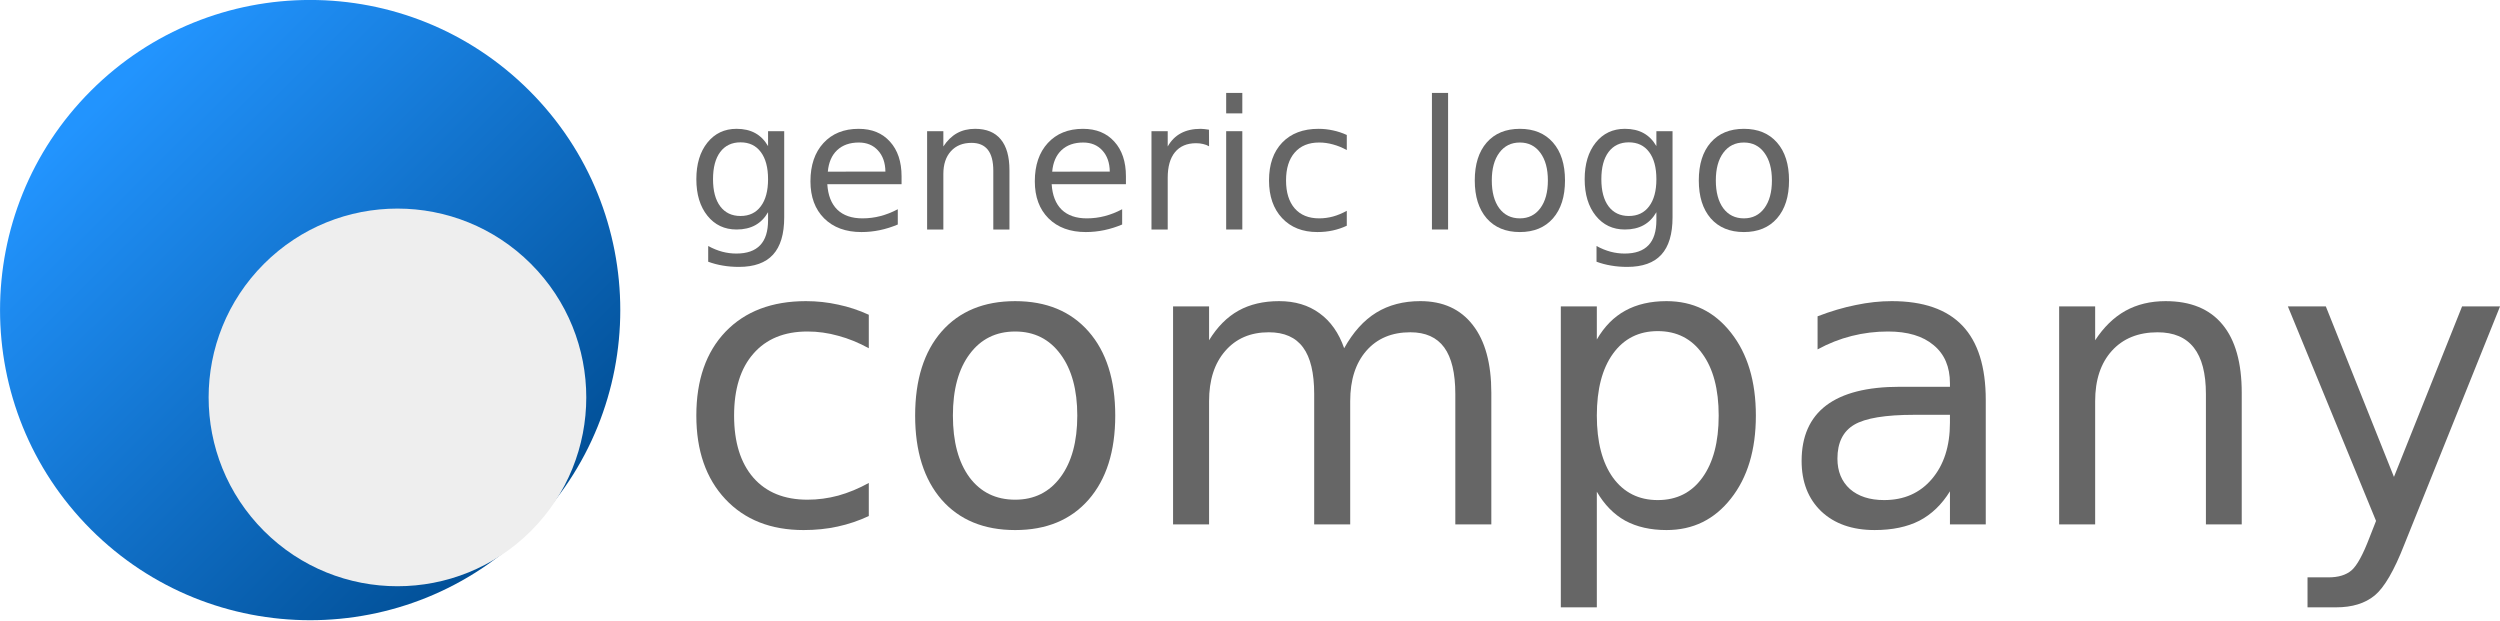
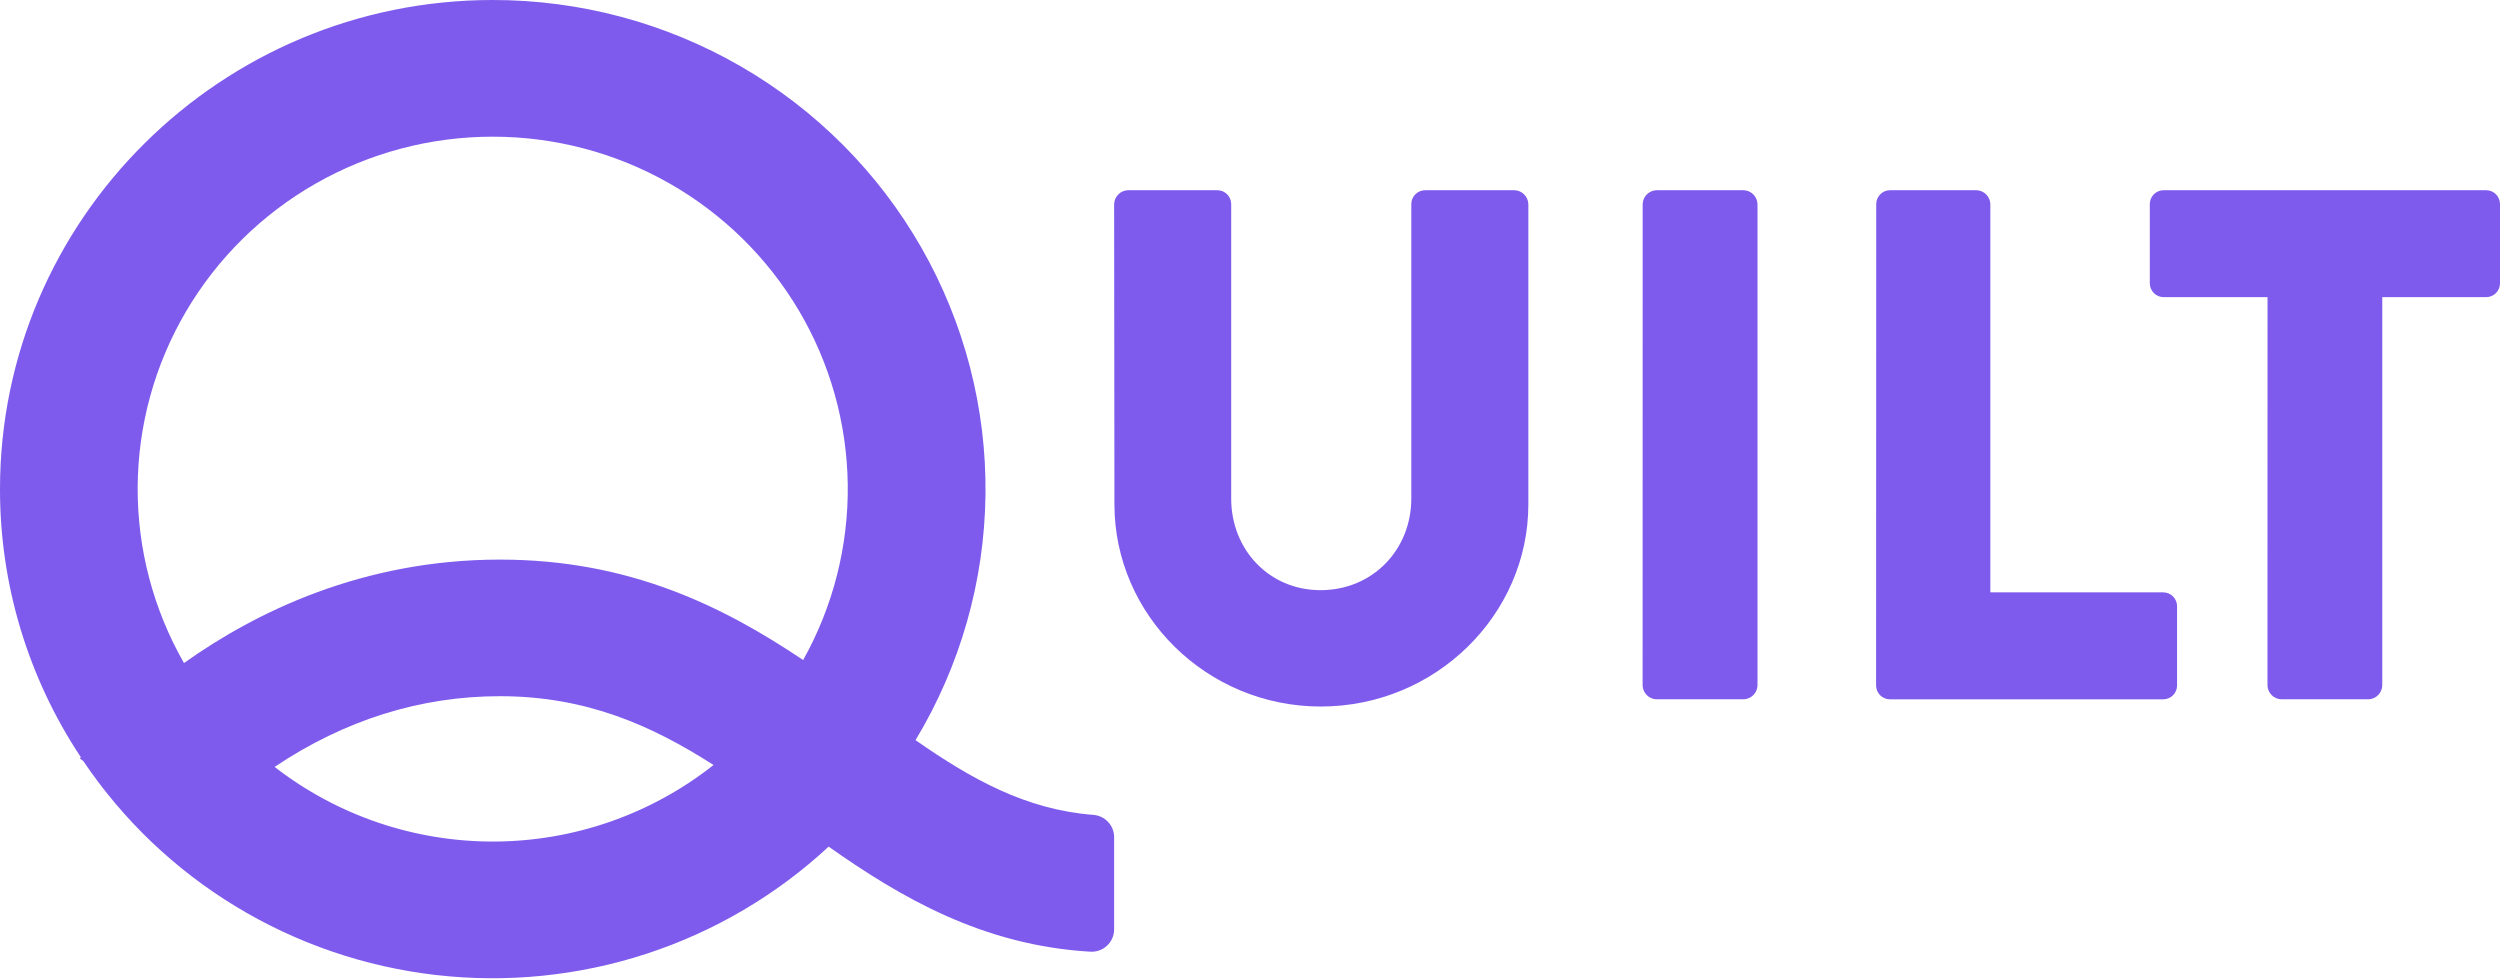
- <svg xmlns="http://www.w3.org/2000/svg" id="svg4692" viewBox="0 0 1425.8 353.74" version="1.1">
-   <defs id="defs4694">
-     <linearGradient id="linearGradient5311" y2="488.43" gradientUnits="userSpaceOnUse" x2="-469.87" y1="-68.973" x1="-467.57">
-       <stop id="stop5227" style="stop-color:#2294fe" offset="0" />
-       <stop id="stop5229" style="stop-color:#014f96" offset="1" />
-     </linearGradient>
-   </defs>
-   <g id="layer1" transform="translate(364.43 8.4823)">
-     <g id="g5286">
-       <g id="text4703" style="fill:#666666" transform="translate(-14.426 -21.336)">
-         <path id="path5264" d="m145.49 192.37v19.095c-5.773-3.182-11.583-5.551-17.43-7.105-5.773-1.628-11.62-2.442-17.541-2.442-13.248 0-23.536 4.219-30.863 12.656-7.327 8.363-10.991 20.131-10.991 35.304-0 15.172 3.663 26.977 10.991 35.415 7.327 8.363 17.615 12.545 30.863 12.545 5.921 0 11.768-0.777 17.541-2.331 5.847-1.628 11.657-4.034 17.43-7.216v18.873c-5.699 2.664-11.62 4.663-17.763 5.995-6.069 1.332-12.545 1.998-19.428 1.998-18.725 0-33.601-5.884-44.629-17.652s-16.542-27.643-16.542-47.627c-0-20.279 5.551-36.229 16.653-47.849 11.176-11.62 26.459-17.43 45.85-17.43 6.291 0 12.434 0.666 18.429 1.998 5.995 1.258 11.805 3.183 17.43 5.773" />
-         <path id="path5266" d="m228.98 201.92c-10.954 0-19.613 4.293-25.978 12.878-6.365 8.511-9.548 20.205-9.547 35.082-0 14.876 3.146 26.607 9.437 35.193 6.365 8.511 15.061 12.767 26.089 12.767 10.88 0 19.502-4.293 25.867-12.878 6.365-8.585 9.547-20.279 9.547-35.082-0-14.728-3.183-26.385-9.547-34.971-6.365-8.659-14.987-12.989-25.867-12.989m0-17.319c17.763 0 31.714 5.773 41.854 17.319s15.209 27.532 15.209 47.96c-0 20.353-5.07 36.34-15.209 47.96-10.14 11.546-24.091 17.319-41.854 17.319-17.837 0-31.825-5.773-41.965-17.319-10.066-11.62-15.098-27.606-15.098-47.96-0-20.427 5.033-36.414 15.098-47.96 10.14-11.546 24.128-17.319 41.965-17.319" />
-         <path id="path5268" d="m416.6 211.46c5.107-9.177 11.213-15.949 18.318-20.316 7.105-4.367 15.468-6.55 25.09-6.55 12.952 0 22.943 4.552 29.975 13.655 7.031 9.03 10.546 21.908 10.547 38.634v75.048h-20.538v-74.382c-0-11.916-2.11-20.76-6.328-26.533-4.219-5.773-10.658-8.659-19.317-8.659-10.584 0-18.947 3.516-25.09 10.547-6.143 7.031-9.215 16.616-9.214 28.754v70.274h-20.538v-74.382c-0-11.99-2.109-20.834-6.328-26.533-4.219-5.773-10.732-8.659-19.539-8.659-10.436 0-18.725 3.553-24.868 10.658-6.143 7.031-9.214 16.579-9.214 28.643v70.274h-20.538v-124.34h20.538v19.317c4.663-7.623 10.251-13.248 16.764-16.875 6.513-3.627 14.247-5.44 23.203-5.44 9.029 0 16.69 2.295 22.981 6.883 6.365 4.589 11.065 11.25 14.099 19.983" />
-         <path id="path5270" d="m560.7 293.28v65.945h-20.538v-171.63h20.538v18.873c4.293-7.401 9.695-12.878 16.209-16.431 6.587-3.627 14.432-5.44 23.536-5.44 15.098 0 27.347 5.995 36.747 17.985 9.473 11.99 14.21 27.755 14.21 47.294-0 19.539-4.737 35.304-14.21 47.294-9.4 11.99-21.649 17.985-36.747 17.985-9.104 0-16.949-1.776-23.536-5.329-6.513-3.627-11.916-9.14-16.209-16.542m69.497-43.408c-0-15.024-3.109-26.792-9.325-35.304-6.143-8.585-14.617-12.878-25.423-12.878-10.806 0-19.317 4.293-25.534 12.878-6.143 8.511-9.214 20.279-9.214 35.304-0 15.024 3.071 26.829 9.214 35.415 6.217 8.511 14.728 12.767 25.534 12.767 10.806 0 19.28-4.256 25.423-12.767 6.217-8.585 9.325-20.39 9.325-35.415" />
-         <path id="path5272" d="m741.77 249.43c-16.505 0-27.94 1.887-34.304 5.662-6.365 3.775-9.548 10.214-9.547 19.317-0 7.253 2.368 13.026 7.105 17.319 4.811 4.219 11.324 6.328 19.539 6.328 11.324 0 20.39-3.997 27.199-11.99 6.883-8.067 10.325-18.762 10.325-32.084v-4.552h-20.316m40.744-8.437v70.94h-20.427v-18.873c-4.663 7.549-10.473 13.137-17.43 16.764-6.957 3.553-15.469 5.329-25.534 5.329-12.73 0-22.87-3.553-30.419-10.658-7.475-7.179-11.213-16.764-11.213-28.754-0-13.988 4.663-24.535 13.988-31.64 9.399-7.105 23.388-10.658 41.965-10.658h28.643v-1.998c-0-9.399-3.109-16.653-9.325-21.759-6.143-5.181-14.802-7.771-25.978-7.771-7.105 0-14.025 0.851-20.76 2.553-6.735 1.702-13.211 4.256-19.428 7.66v-18.873c7.475-2.886 14.728-5.033 21.759-6.439 7.031-1.48 13.877-2.22 20.538-2.22 17.985 0 31.418 4.663 40.299 13.988 8.881 9.326 13.322 23.462 13.322 42.409" />
-         <path id="path5274" d="m928.5 236.89v75.048h-20.427v-74.382c-0-11.768-2.295-20.575-6.883-26.422-4.589-5.847-11.472-8.77-20.649-8.77-11.028 0-19.724 3.516-26.089 10.547-6.365 7.031-9.548 16.616-9.547 28.754v70.274h-20.538v-124.34h20.538v19.317c4.885-7.475 10.621-13.063 17.208-16.764 6.661-3.7 14.321-5.551 22.981-5.551 14.284 0 25.09 4.441 32.417 13.322 7.327 8.807 10.991 21.797 10.991 38.967" />
-         <path id="path5276" d="m1021.2 323.48c-5.773 14.802-11.398 24.461-16.875 28.976-5.477 4.515-12.804 6.772-21.981 6.772h-16.32v-17.097h11.99c5.625-0 9.992-1.332 13.1-3.997s6.55-8.955 10.325-18.873l3.664-9.325-50.291-122.34h21.648l38.856 97.252 38.856-97.252h21.648l-54.621 135.89" />
-       </g>
-       <g id="text4707" style="fill:#666666" transform="translate(-416.34 -21.336)">
-         <path id="path5241" d="m489.95 115.06c-0-6.675-1.385-11.848-4.155-15.519-2.737-3.671-6.591-5.507-11.564-5.507-4.939 0-8.794 1.836-11.564 5.507-2.737 3.671-4.105 8.844-4.105 15.519-0 6.642 1.368 11.798 4.105 15.469 2.77 3.671 6.625 5.507 11.564 5.507 4.973 0 8.828-1.836 11.564-5.507 2.77-3.671 4.155-8.828 4.155-15.469m9.211 21.727c-0 9.545-2.119 16.637-6.358 21.276-4.239 4.672-10.73 7.009-19.474 7.009-3.237-0-6.291-0.25-9.161-0.751-2.87-0.467-5.657-1.202-8.36-2.203v-8.961c2.703 1.468 5.373 2.553 8.01 3.254 2.637 0.701 5.323 1.051 8.06 1.051 6.041-0 10.563-1.585 13.567-4.756 3.004-3.137 4.505-7.893 4.506-14.268v-4.556c-1.902 3.304-4.339 5.774-7.309 7.409-2.97 1.635-6.525 2.453-10.663 2.453-6.875 0-12.415-2.62-16.621-7.86-4.205-5.24-6.308-12.182-6.308-20.826-0-8.677 2.103-15.636 6.308-20.876 4.205-5.24 9.745-7.86 16.621-7.86 4.138 0 7.693 0.818 10.663 2.453 2.97 1.635 5.407 4.105 7.309 7.409v-8.511h9.211v49.111" />
-         <path id="path5243" d="m566.09 113.41v4.506h-42.352c0.4 6.341 2.303 11.18 5.707 14.518 3.438 3.304 8.21 4.956 14.318 4.956 3.538 0 6.959-0.434 10.263-1.302 3.337-0.868 6.641-2.169 9.912-3.905v8.711c-3.304 1.402-6.692 2.47-10.163 3.204-3.471 0.734-6.992 1.101-10.563 1.101-8.944 0-16.037-2.603-21.276-7.81-5.206-5.206-7.81-12.248-7.81-21.126-0-9.178 2.47-16.454 7.409-21.827 4.973-5.407 11.664-8.11 20.075-8.11 7.543 0 13.5 2.436 17.872 7.309 4.405 4.839 6.608 11.431 6.608 19.774m-9.211-2.703c-0.067-5.04-1.485-9.061-4.255-12.065-2.737-3.004-6.375-4.505-10.914-4.506-5.14 0-9.261 1.452-12.365 4.355-3.071 2.904-4.839 6.992-5.307 12.265l32.841-0.05" />
-         <path id="path5245" d="m627.62 109.9v33.842h-9.211v-33.541c-0-5.306-1.035-9.278-3.104-11.915-2.069-2.636-5.173-3.955-9.312-3.955-4.973 0-8.894 1.585-11.765 4.756-2.87 3.171-4.305 7.493-4.305 12.966v31.689h-9.261v-56.069h9.261v8.711c2.203-3.371 4.789-5.891 7.76-7.559 3.004-1.669 6.458-2.503 10.363-2.503 6.441 0 11.314 2.002 14.618 6.007 3.304 3.972 4.956 9.829 4.956 17.572" />
-         <path id="path5247" d="m694.05 113.41v4.506h-42.352c0.4 6.341 2.303 11.18 5.707 14.518 3.438 3.304 8.21 4.956 14.318 4.956 3.538 0 6.959-0.434 10.263-1.302 3.337-0.868 6.641-2.169 9.912-3.905v8.711c-3.304 1.402-6.692 2.47-10.163 3.204-3.471 0.734-6.992 1.101-10.563 1.101-8.944 0-16.037-2.603-21.276-7.81-5.206-5.206-7.81-12.248-7.81-21.126 0-9.178 2.47-16.454 7.409-21.827 4.973-5.407 11.664-8.11 20.075-8.11 7.543 0 13.5 2.436 17.872 7.309 4.405 4.839 6.608 11.431 6.608 19.774m-9.211-2.703c-0.067-5.04-1.485-9.061-4.255-12.065-2.737-3.004-6.375-4.505-10.913-4.506-5.14 0-9.261 1.452-12.365 4.355-3.071 2.904-4.839 6.992-5.307 12.265l32.841-0.05" />
-         <path id="path5249" d="m741.46 96.286c-1.035-0.601-2.169-1.035-3.404-1.302-1.202-0.3-2.537-0.451-4.005-0.451-5.207 0-9.211 1.702-12.015 5.106-2.77 3.371-4.155 8.227-4.155 14.568v29.537h-9.261v-56.069h9.261v8.711c1.936-3.404 4.455-5.924 7.559-7.559 3.104-1.669 6.875-2.503 11.314-2.503 0.634 0 1.335 0.05 2.103 0.15 0.768 0.067 1.619 0.184 2.553 0.35l0.05 9.462" />
-         <path id="path5251" d="m751.22 87.676h9.211v56.069h-9.211v-56.069m0-21.827h9.211v11.664h-9.211v-11.664" />
-         <path id="path5253" d="m820.01 89.828v8.611c-2.603-1.435-5.223-2.503-7.86-3.204-2.603-0.734-5.24-1.101-7.91-1.101-5.974 0-10.613 1.902-13.917 5.707-3.304 3.771-4.956 9.078-4.956 15.92-0 6.842 1.652 12.165 4.956 15.97 3.304 3.771 7.943 5.657 13.917 5.657 2.67 0 5.306-0.35 7.91-1.051 2.637-0.734 5.256-1.819 7.86-3.254v8.511c-2.57 1.202-5.24 2.103-8.01 2.703-2.737 0.601-5.657 0.901-8.761 0.901-8.444 0-15.152-2.653-20.125-7.96-4.973-5.307-7.459-12.465-7.459-21.477-0-9.145 2.503-16.337 7.509-21.577 5.04-5.24 11.931-7.86 20.676-7.86 2.837 0 5.607 0.3 8.31 0.901 2.703 0.567 5.323 1.435 7.86 2.603" />
-         <path id="path5255" d="m868.57 65.849h9.211v77.896h-9.211v-77.896" />
-         <path id="path5257" d="m918.73 94.134c-4.939 0-8.844 1.936-11.714 5.807-2.87 3.838-4.305 9.111-4.305 15.82-0 6.708 1.418 11.998 4.255 15.87 2.87 3.838 6.792 5.757 11.765 5.757 4.906 0 8.794-1.936 11.664-5.807 2.87-3.871 4.305-9.145 4.305-15.82-0-6.641-1.435-11.898-4.305-15.769-2.87-3.905-6.758-5.857-11.664-5.857m0-7.81c8.01 0 14.301 2.603 18.873 7.81 4.572 5.207 6.858 12.415 6.859 21.627-0 9.178-2.286 16.387-6.859 21.627-4.572 5.206-10.863 7.81-18.873 7.81-8.043 0-14.351-2.603-18.923-7.81-4.539-5.24-6.808-12.449-6.808-21.627 0-9.211 2.269-16.42 6.808-21.627 4.572-5.206 10.88-7.81 18.923-7.81" />
-         <path id="path5259" d="m996.58 115.06c-0-6.675-1.385-11.848-4.155-15.519-2.737-3.671-6.591-5.507-11.564-5.507-4.939 0-8.794 1.836-11.564 5.507-2.737 3.671-4.105 8.844-4.105 15.519-0 6.642 1.368 11.798 4.105 15.469 2.77 3.671 6.625 5.507 11.564 5.507 4.973 0 8.828-1.836 11.564-5.507 2.77-3.671 4.155-8.828 4.155-15.469m9.211 21.727c-0 9.545-2.119 16.637-6.358 21.276-4.239 4.672-10.73 7.009-19.474 7.009-3.237-0-6.291-0.25-9.161-0.751-2.87-0.467-5.657-1.202-8.36-2.203v-8.961c2.703 1.468 5.373 2.553 8.01 3.254 2.637 0.701 5.323 1.051 8.06 1.051 6.041-0 10.563-1.585 13.567-4.756 3.004-3.137 4.505-7.893 4.506-14.268v-4.556c-1.902 3.304-4.339 5.774-7.309 7.409-2.97 1.635-6.525 2.453-10.663 2.453-6.875 0-12.415-2.62-16.621-7.86-4.205-5.24-6.308-12.182-6.308-20.826 0-8.677 2.103-15.636 6.308-20.876 4.205-5.24 9.745-7.86 16.621-7.86 4.138 0 7.693 0.818 10.663 2.453 2.97 1.635 5.407 4.105 7.309 7.409v-8.511h9.211v49.111" />
-         <path id="path5261" d="m1046.5 94.134c-4.939 0-8.844 1.936-11.714 5.807-2.87 3.838-4.305 9.111-4.305 15.82 0 6.708 1.418 11.998 4.255 15.87 2.87 3.838 6.792 5.757 11.765 5.757 4.906 0 8.794-1.936 11.664-5.807 2.87-3.871 4.305-9.145 4.305-15.82 0-6.641-1.435-11.898-4.305-15.769-2.87-3.905-6.758-5.857-11.664-5.857m0-7.81c8.01 0 14.301 2.603 18.873 7.81 4.572 5.207 6.858 12.415 6.859 21.627-0 9.178-2.286 16.387-6.859 21.627-4.572 5.206-10.864 7.81-18.873 7.81-8.043 0-14.351-2.603-18.924-7.81-4.539-5.24-6.808-12.449-6.808-21.627 0-9.211 2.269-16.42 6.808-21.627 4.572-5.206 10.88-7.81 18.924-7.81" />
-       </g>
-       <g id="g5278" transform="matrix(.43789 -.43789 .43789 .43789 -547.02 450.07)">
-         <path id="path4711" style="fill:url(#linearGradient5311)" d="m-184.26 202.82c0 157.74-127.87 285.61-285.61 285.61s-285.61-127.87-285.61-285.61 127.87-285.61 285.61-285.61 285.61 127.87 285.61 285.61z" transform="translate(1202 -114.01)" />
-         <path id="path4713" style="fill:#eeeeee" d="m-184.26 202.82c0 157.74-127.87 285.61-285.61 285.61s-285.61-127.87-285.61-285.61 127.87-285.61 285.61-285.61 285.61 127.87 285.61 285.61z" transform="matrix(.60887 0 0 .60887 1018.2 79.03)" />
-       </g>
-     </g>
-   </g>
+ <svg xmlns="http://www.w3.org/2000/svg" width="92" height="36" viewBox="0 0 92 36" fill="none">
+   <path d="M40.228 29.987C37.747 29.792 35.754 28.674 33.691 27.237C35.339 24.506 36.227 21.39 36.266 18.207C36.304 15.023 35.491 11.887 33.909 9.117C32.327 6.348 30.034 4.045 27.262 2.443C24.49 0.841 21.34 -0.002 18.133 2.67377e-06C8.135 2.67377e-06 1.11145e-05 8.075 1.11145e-05 17.999C-0.004 21.506 1.03 24.936 2.974 27.864L2.939 27.909L3.069 28.011C4.529 30.179 6.445 32.005 8.687 33.364C10.928 34.723 13.44 35.582 16.049 35.881C18.658 36.18 21.301 35.913 23.796 35.097C26.29 34.281 28.576 32.936 30.494 31.156C33.135 33.016 36.153 34.79 40.12 35.022C40.233 35.029 40.346 35.013 40.453 34.975C40.559 34.937 40.657 34.877 40.739 34.8C40.822 34.723 40.888 34.63 40.932 34.527C40.977 34.424 41 34.313 41 34.2V30.807C41 30.598 40.92 30.398 40.777 30.246C40.634 30.094 40.438 30.002 40.228 29.987ZM18.133 5.03C20.407 5.029 22.643 5.618 24.617 6.739C26.592 7.859 28.238 9.472 29.392 11.417C30.546 13.363 31.168 15.574 31.197 17.831C31.226 20.089 30.66 22.315 29.556 24.289C26.623 22.323 23.174 20.593 18.399 20.593C13.348 20.593 9.41 22.521 6.771 24.4C5.642 22.427 5.054 20.195 5.066 17.927C5.078 15.658 5.69 13.432 6.84 11.471C7.99 9.511 9.638 7.884 11.62 6.754C13.601 5.623 15.847 5.029 18.133 5.03ZM10.103 28.224C12.677 26.497 15.468 25.62 18.399 25.62C21.585 25.62 24.001 26.706 26.258 28.152C23.966 29.963 21.126 30.956 18.195 30.969C15.265 30.982 12.416 30.015 10.108 28.224H10.103Z" fill="#7E5BED" />
+   <path d="M41.154 7.154C41.059 7.249 41.004 7.376 41 7.51L41.011 18.562C41.011 22.629 44.406 26 48.604 26C52.822 26 56.243 22.629 56.243 18.562V7.51C56.239 7.376 56.184 7.249 56.089 7.154C55.994 7.059 55.867 7.004 55.734 7H52.446C52.311 7 52.181 7.054 52.086 7.149C51.99 7.245 51.936 7.375 51.936 7.51V18.348C51.936 20.221 50.52 21.718 48.596 21.718C46.697 21.718 45.308 20.221 45.308 18.348V7.51C45.308 7.375 45.254 7.245 45.158 7.149C45.063 7.054 44.933 7 44.798 7H41.509C41.376 7.004 41.249 7.059 41.154 7.154Z" fill="#7E5BED" />
+   <path d="M60.604 7.154C60.509 7.249 60.454 7.376 60.45 7.51L60.448 25.224C60.452 25.358 60.507 25.485 60.601 25.58C60.696 25.675 60.823 25.73 60.957 25.734H64.166C64.3 25.73 64.427 25.675 64.522 25.58C64.617 25.485 64.672 25.358 64.676 25.224V7.51C64.671 7.376 64.616 7.249 64.522 7.154C64.427 7.059 64.3 7.004 64.166 7H60.959C60.825 7.004 60.698 7.059 60.604 7.154Z" fill="#7E5BED" />
+   <path d="M69.045 7.51C69.045 7.375 69.099 7.245 69.195 7.149C69.29 7.054 69.42 7 69.555 7H72.736C72.869 7.004 72.996 7.059 73.091 7.154C73.186 7.249 73.241 7.376 73.245 7.51V21.799H79.607C79.742 21.799 79.872 21.853 79.967 21.948C80.063 22.044 80.116 22.174 80.116 22.309V25.225C80.116 25.36 80.063 25.49 79.967 25.586C79.872 25.681 79.742 25.735 79.607 25.735H69.55C69.415 25.735 69.285 25.681 69.189 25.586C69.094 25.49 69.04 25.36 69.04 25.225L69.045 7.51Z" fill="#7E5BED" />
+   <path d="M79.622 10.935H83.445L83.443 25.224C83.447 25.358 83.502 25.485 83.597 25.58C83.691 25.675 83.819 25.73 83.952 25.734H87.159C87.293 25.73 87.42 25.675 87.514 25.58C87.609 25.485 87.664 25.358 87.668 25.224V10.935H91.491C91.626 10.935 91.755 10.881 91.851 10.786C91.946 10.69 92 10.56 92 10.425V7.51C92 7.375 91.946 7.245 91.851 7.149C91.755 7.054 91.626 7 91.491 7H79.622C79.487 7 79.358 7.054 79.262 7.149C79.167 7.245 79.113 7.375 79.113 7.51V10.425C79.113 10.56 79.167 10.69 79.262 10.786C79.358 10.881 79.487 10.935 79.622 10.935Z" fill="#7E5BED" />
</svg>
